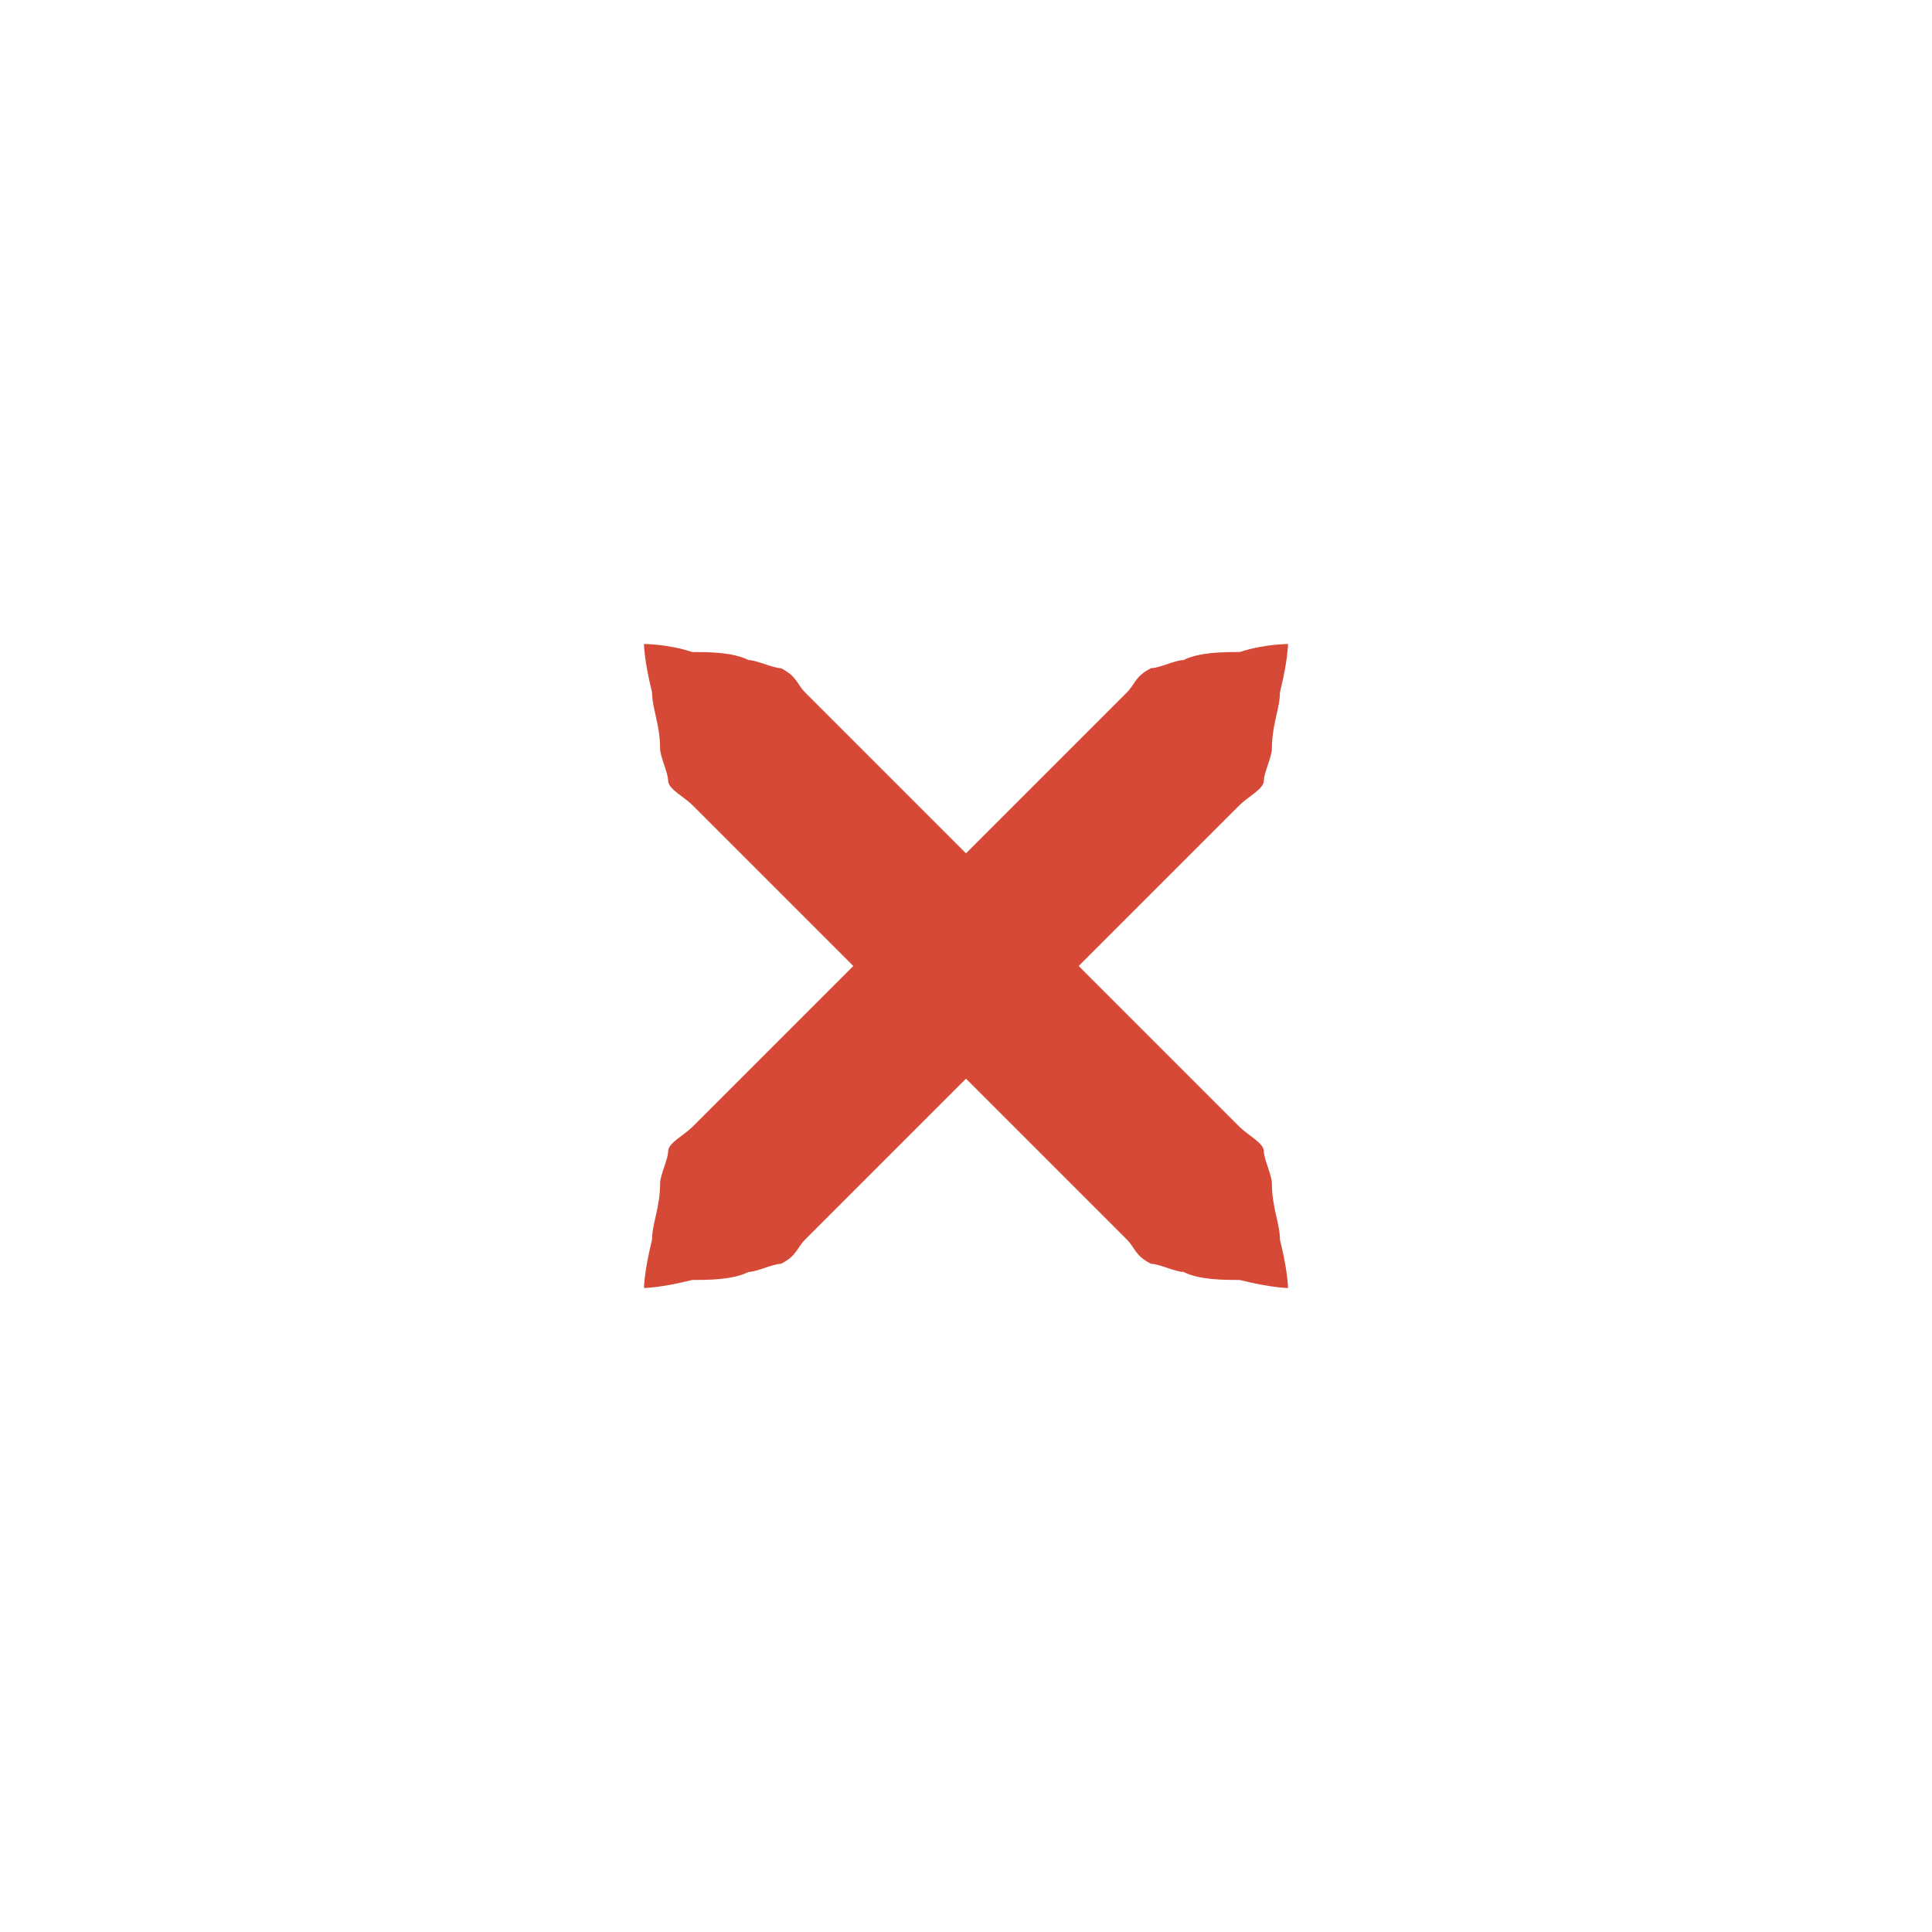
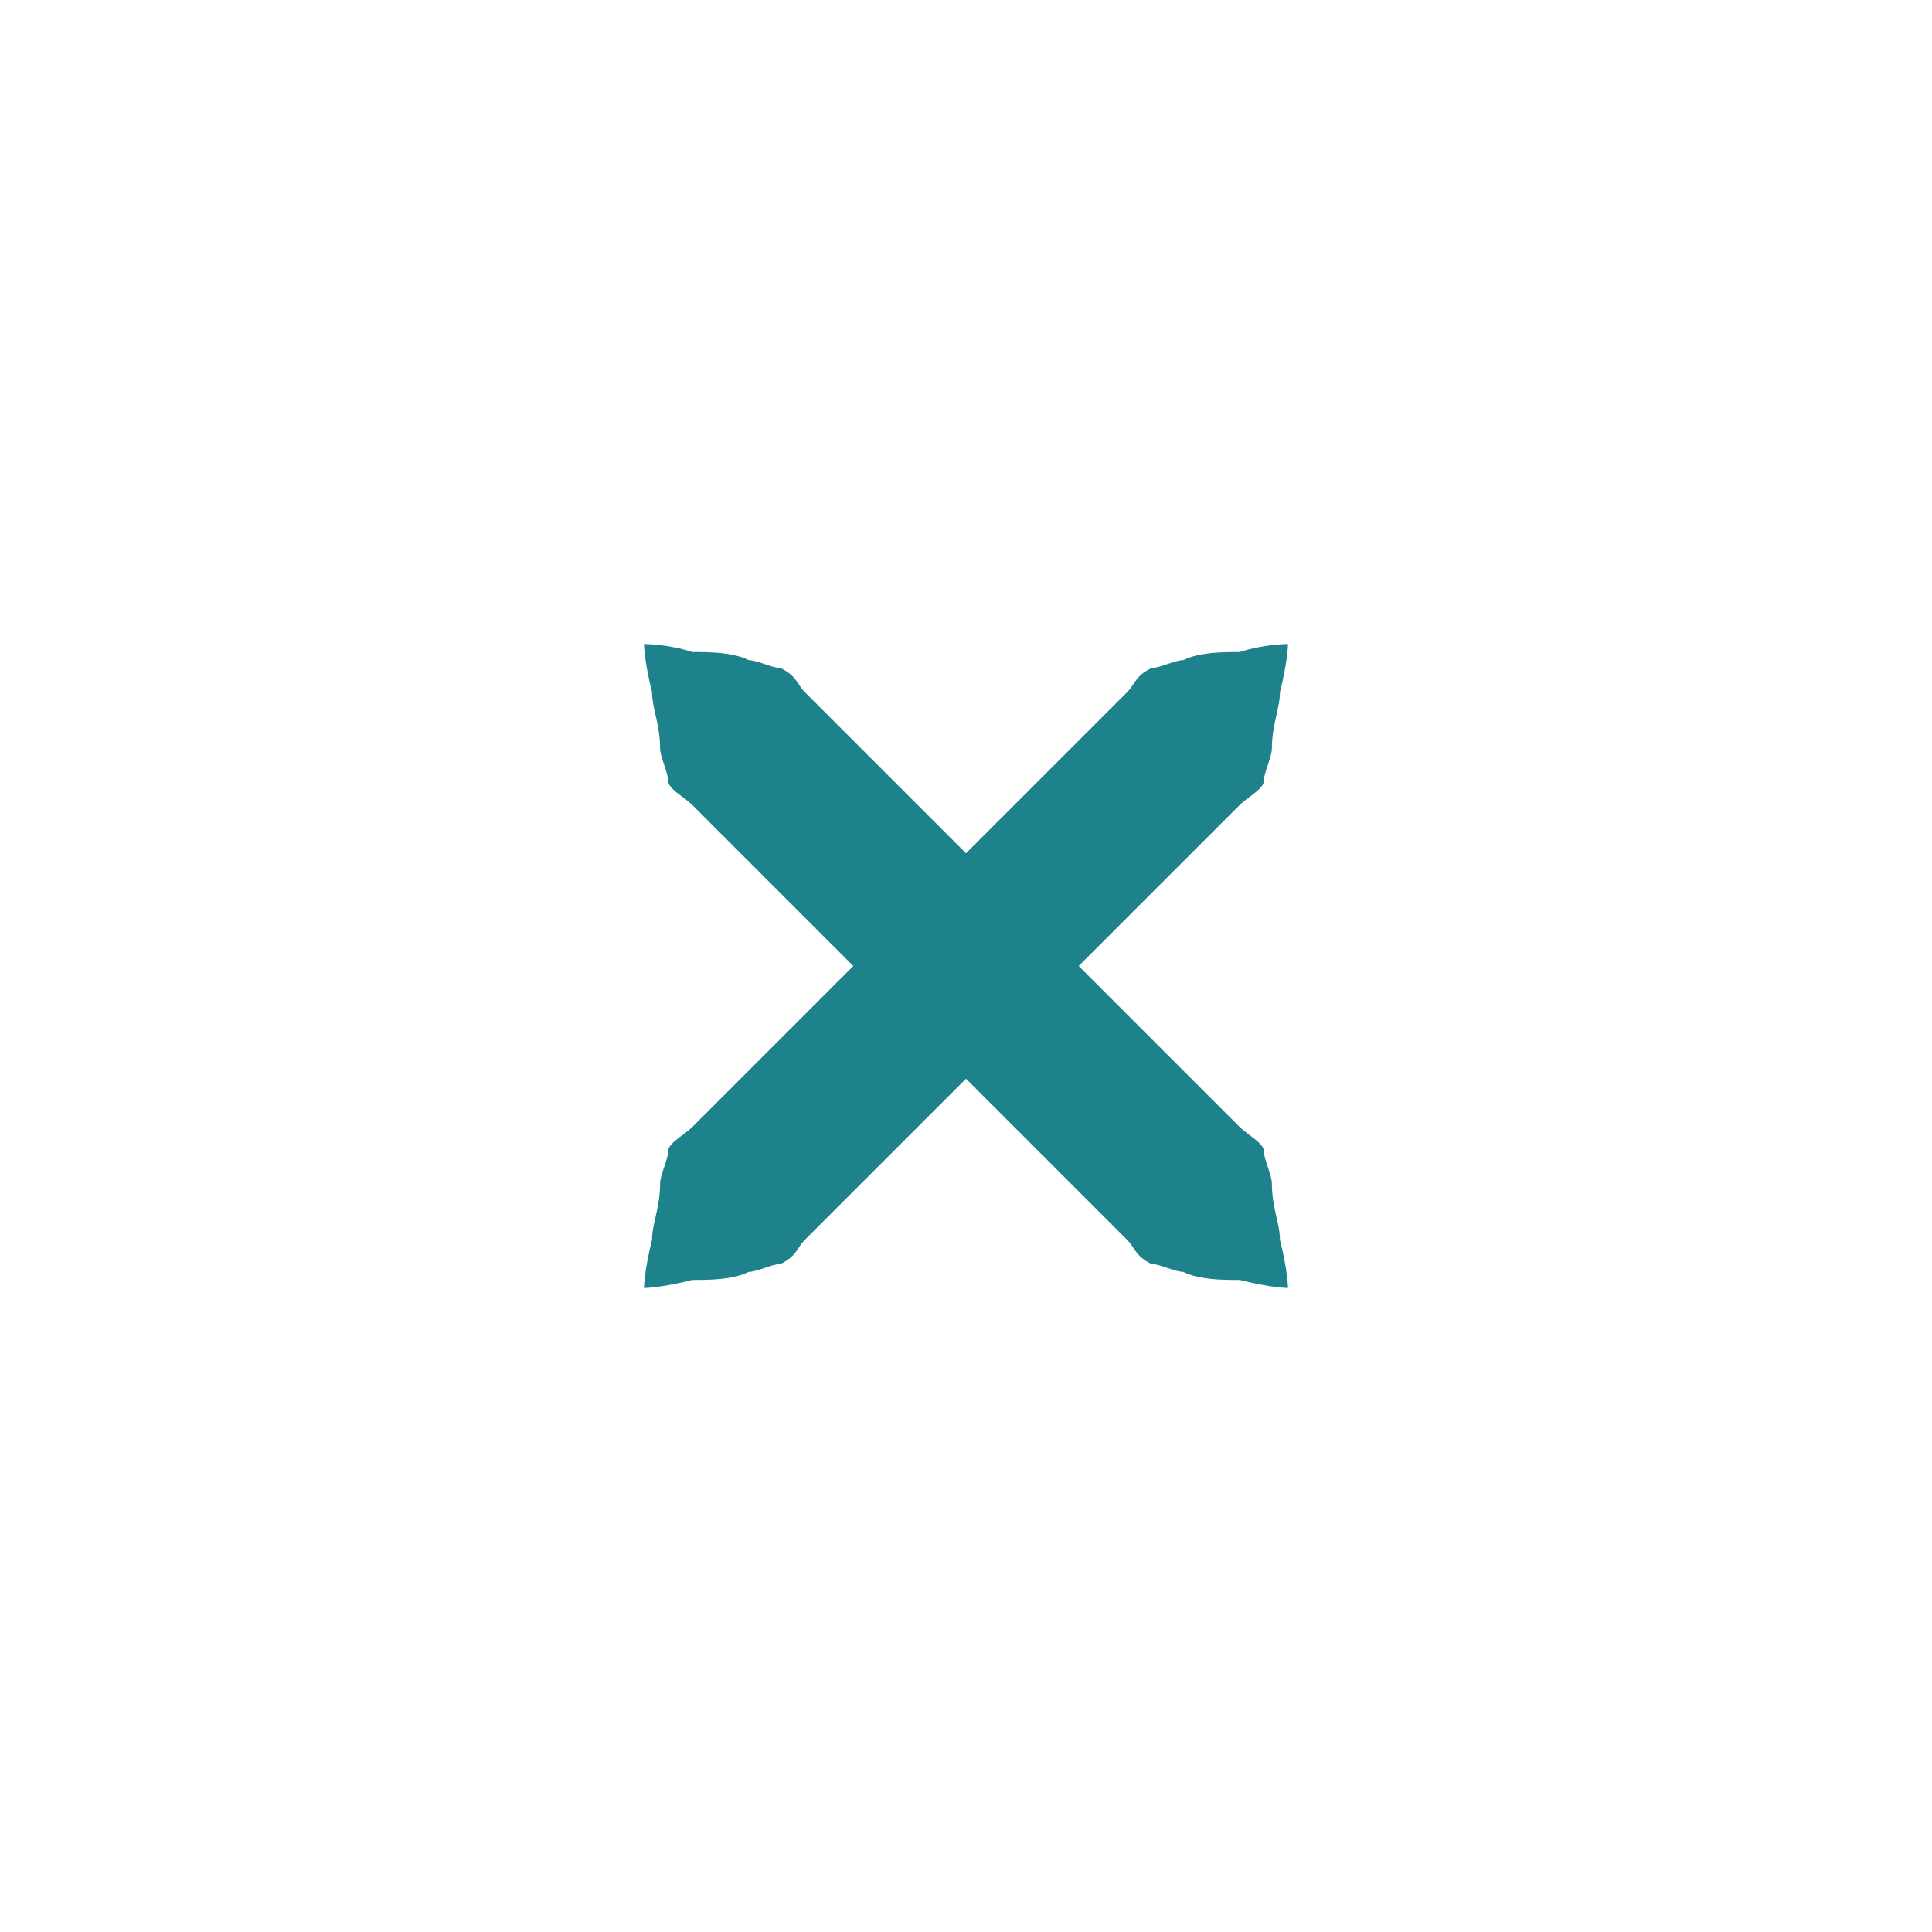
<svg xmlns="http://www.w3.org/2000/svg" xmlns:xlink="http://www.w3.org/1999/xlink" version="1.1" x="0px" y="0px" width="24px" height="24px" viewBox="0 0 24 24">
-   <path id="a" fill="#d64937" d="M16,8c0,0,0,0.2-0.1,0.6c0,0.2-0.1,0.4-0.1,0.7c0,0.1-0.1,0.3-0.1,0.4c0,0.1-0.2,0.2-0.3,0.3c-0.7,0.7-1.7,1.7-2.7,2.7c-1,1-2,2-2.7,2.7c-0.1,0.1-0.1,0.2-0.3,0.3c-0.1,0-0.3,0.1-0.4,0.1c-0.2,0.1-0.5,0.1-0.7,0.1C8.2,16,8,16,8,16s0-0.2,0.1-0.6c0-0.2,0.1-0.4,0.1-0.7c0-0.1,0.1-0.3,0.1-0.4c0-0.1,0.2-0.2,0.3-0.3c0.7-0.7,1.7-1.7,2.7-2.7c1-1,2-2,2.7-2.7c0.1-0.1,0.1-0.2,0.3-0.3c0.1,0,0.3-0.1,0.4-0.1c0.2-0.1,0.5-0.1,0.7-0.1C15.7,8,16,8,16,8z" />
+   <path id="a" fill="#1e828c" d="M16,8c0,0,0,0.2-0.1,0.6c0,0.2-0.1,0.4-0.1,0.7c0,0.1-0.1,0.3-0.1,0.4c0,0.1-0.2,0.2-0.3,0.3c-0.7,0.7-1.7,1.7-2.7,2.7c-1,1-2,2-2.7,2.7c-0.1,0.1-0.1,0.2-0.3,0.3c-0.1,0-0.3,0.1-0.4,0.1c-0.2,0.1-0.5,0.1-0.7,0.1C8.2,16,8,16,8,16s0-0.2,0.1-0.6c0-0.2,0.1-0.4,0.1-0.7c0-0.1,0.1-0.3,0.1-0.4c0-0.1,0.2-0.2,0.3-0.3c0.7-0.7,1.7-1.7,2.7-2.7c1-1,2-2,2.7-2.7c0.1-0.1,0.1-0.2,0.3-0.3c0.1,0,0.3-0.1,0.4-0.1c0.2-0.1,0.5-0.1,0.7-0.1C15.7,8,16,8,16,8z" />
  <use xlink:href="#a" transform="matrix(-1,0,0,1,24,0)" />
</svg>
